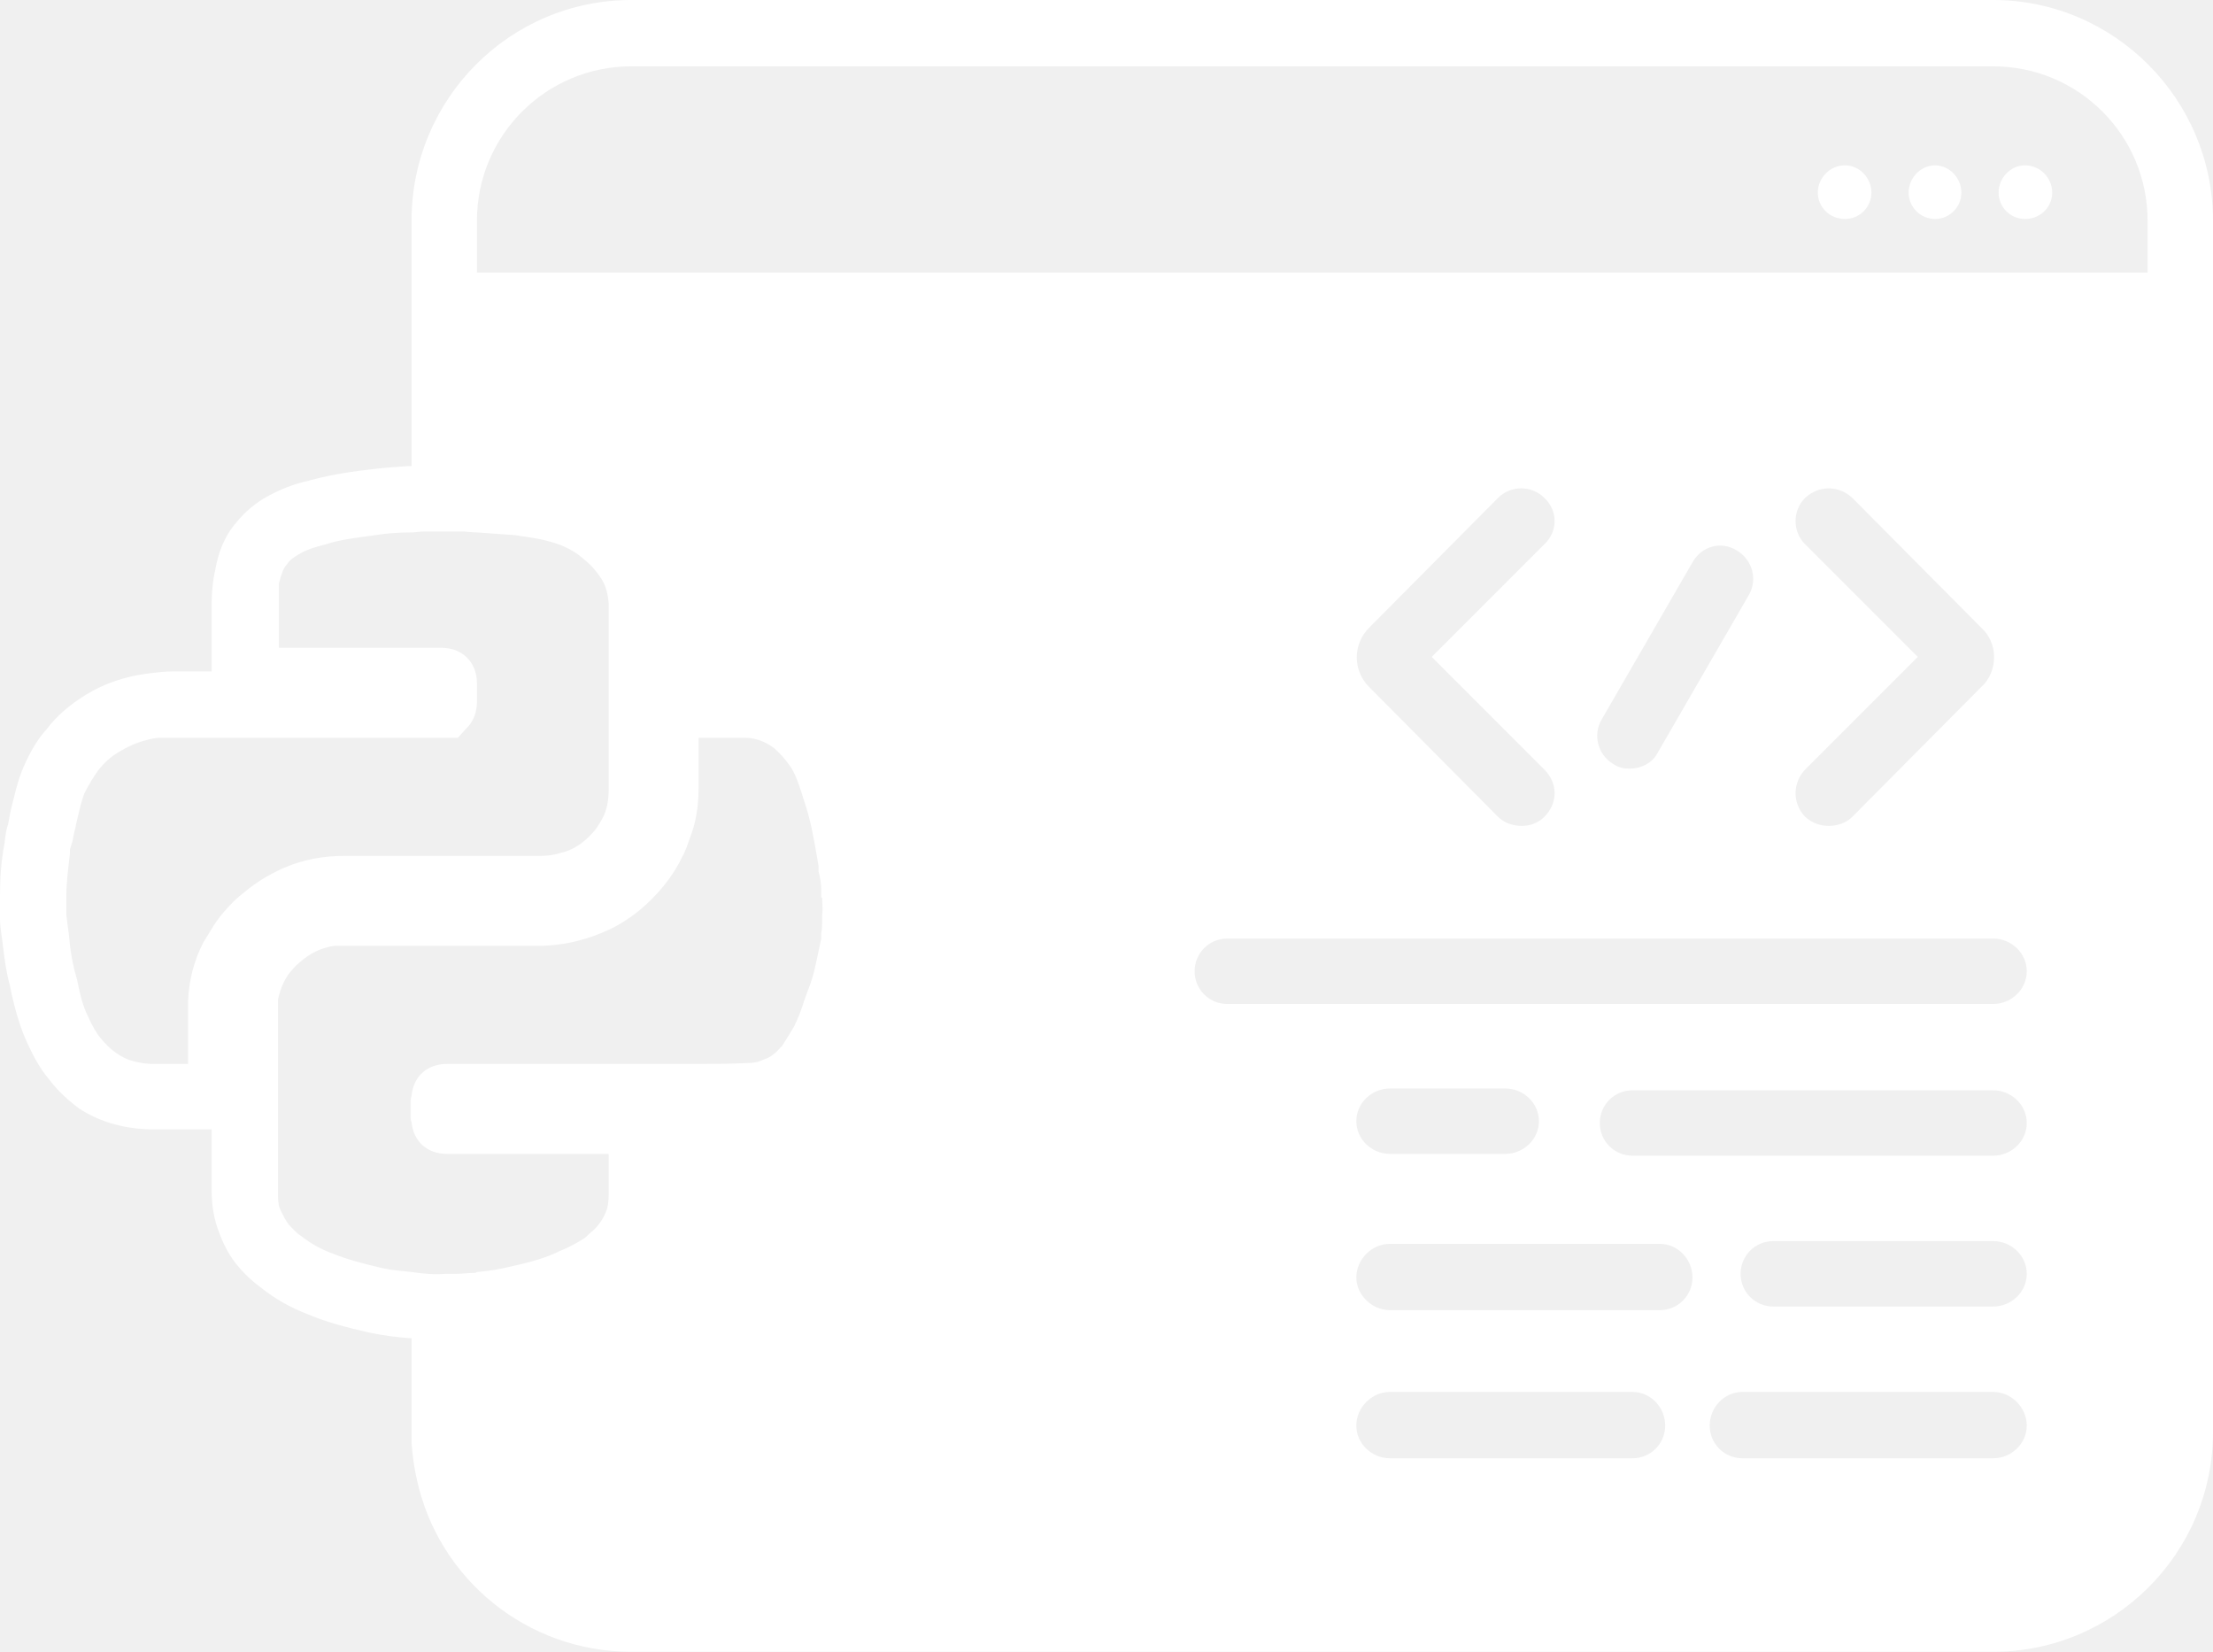
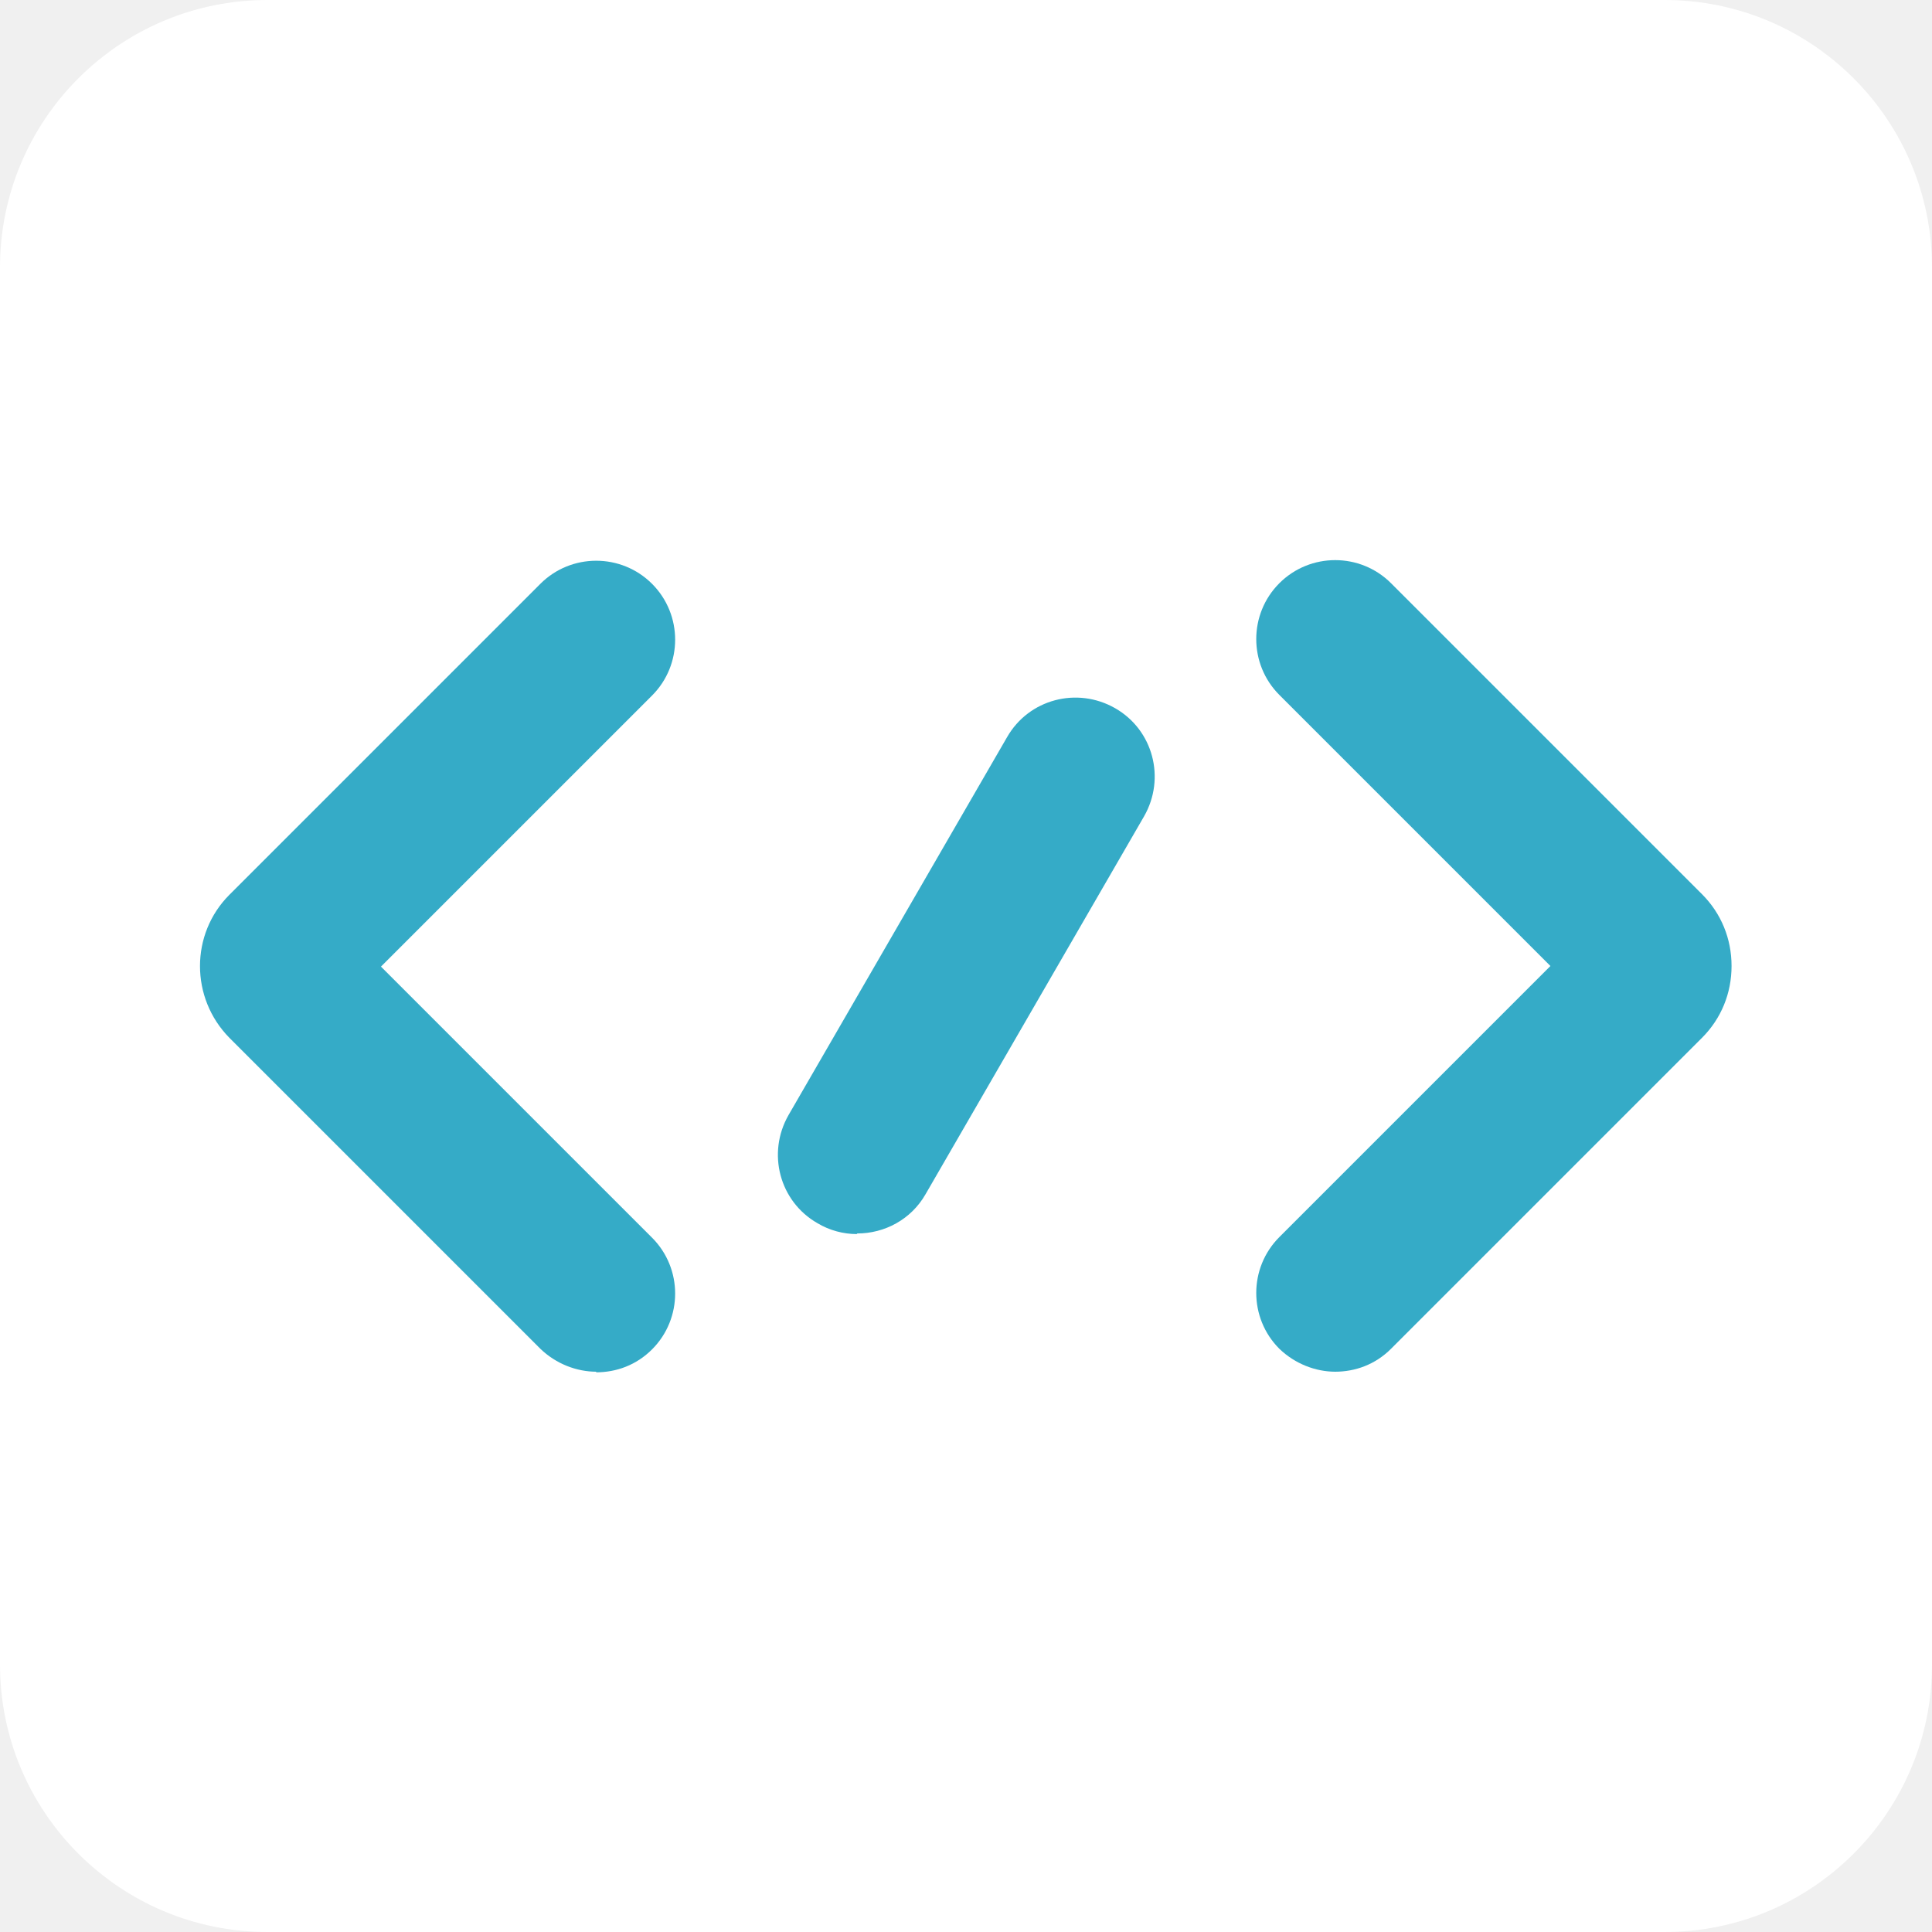
- <svg xmlns="http://www.w3.org/2000/svg" id="Layer_2" data-name="Layer 2" viewBox="0 0 24.36 18.18">
+ <svg xmlns="http://www.w3.org/2000/svg" id="Layer_2" data-name="Layer 2" viewBox="0 0 32 32">
  <defs>
    <style>
      .cls-1 {
        fill: #fff;
+       }
+ 
+       .cls-1, .cls-2 {
        stroke-width: 0px;
+       }
+ 
+       .cls-2 {
+         fill: #35abc7;
      }
    </style>
  </defs>
  <g id="Layer_1-2" data-name="Layer 1">
    <g>
-       <path class="cls-1" d="M21.94,0H6.95c-1.34,0-2.42,1.09-2.42,2.43v2.7h-.04c-.15.01-.29.02-.44.04-.26.03-.47.07-.65.12-.18.04-.32.1-.45.17s-.25.17-.34.28c-.15.17-.21.36-.24.53-.03.13-.04.26-.04.37v.75h-.43c-.08,0-.17.01-.25.02-.26.03-.5.11-.71.24-.16.1-.31.22-.43.38-.1.11-.18.25-.25.41s-.1.32-.14.47c-.01.05-.02.1-.03.16-.02.05-.03.12-.04.21-.04.21-.05.4-.05.58v.25c0,.1.02.19.03.28.02.17.04.32.08.46l.02.1c.04.17.09.36.18.55.06.13.13.26.23.38.1.13.21.23.33.32.23.15.49.22.77.23h.69v.68c0,.17.03.32.08.45.04.11.11.27.24.41.07.08.14.14.22.2.15.12.32.22.53.3.19.08.41.14.68.2.15.03.3.05.45.06v1.15c.01.14.03.28.06.41.24,1.09,1.21,1.89,2.36,1.89h14.99c1.33,0,2.42-1.08,2.42-2.42V2.43c0-1.34-1.09-2.43-2.42-2.43ZM2.69,9.82c-.08.06-.14.12-.21.2-.11.12-.17.24-.24.35-.1.19-.16.41-.17.65,0,.09,0,.19,0,.29v.12s0,.28,0,.28h-.41c-.15-.01-.27-.04-.38-.12-.06-.04-.11-.09-.17-.16-.05-.06-.1-.15-.14-.24-.06-.12-.09-.25-.12-.4l-.03-.11c-.03-.12-.05-.25-.06-.38-.01-.07-.02-.15-.03-.23v-.21c0-.14.02-.29.04-.47v-.04s.02-.07.03-.1c.01-.07.03-.13.04-.19.03-.12.05-.23.09-.33.05-.1.1-.18.15-.25.07-.09.15-.16.24-.21.13-.08.27-.13.42-.15h3.3s.1-.11.1-.11c.11-.11.11-.25.11-.3v-.19c0-.23-.16-.39-.39-.39h-1.79v-.48c0-.08,0-.16,0-.23.03-.11.05-.17.09-.21.03-.05.08-.08.13-.11.08-.05.18-.08.3-.11.15-.05.32-.07.54-.1.12-.02.26-.03.4-.03h.02s.08-.01.12-.01h.44s.09.01.14.01c.13.01.27.02.42.03.12.02.23.03.34.06.13.03.25.08.35.15.05.04.1.08.14.12s.08.09.12.15c.05.08.07.16.08.27v2.05c0,.12-.02.23-.07.32-.04.07-.07.12-.11.16-.11.12-.22.19-.36.22-.06.02-.13.03-.21.03h-2.16c-.23,0-.45.04-.66.13-.16.07-.31.16-.44.27ZM9.05,9.88c0,.06.01.13,0,.19v.08s0,.08-.01.12v.06c-.02.09-.04.19-.06.28-.02.1-.05.2-.09.3l-.04.11c-.03.1-.07.2-.11.28-.05.08-.09.15-.13.21-.07.08-.13.13-.2.15-.06.03-.12.04-.18.04-.2.01-.4.01-.6.01h-2.71c-.22,0-.37.14-.39.35v.29c.02.21.17.35.39.35h1.78v.44c0,.09-.01.16-.04.22-.03.07-.08.14-.15.2-.03.02-.05.05-.08.07-.08.05-.17.1-.27.14-.14.07-.31.12-.54.17-.12.03-.24.05-.37.06-.01.01-.02.01-.03.01-.06,0-.13.01-.19.01h-.12c-.13.01-.25,0-.38-.02-.1-.01-.21-.02-.31-.04-.22-.05-.4-.1-.55-.16-.14-.05-.26-.12-.36-.2-.05-.03-.09-.08-.13-.12-.03-.04-.06-.09-.1-.18-.02-.05-.02-.11-.02-.19v-1.96c0-.06,0-.11,0-.15.03-.13.07-.21.11-.27.04-.05.08-.1.12-.13.12-.11.25-.17.39-.19h2.24c.29,0,.56-.07.81-.19.16-.08.31-.19.44-.32.14-.14.26-.3.34-.47.04-.07.06-.14.1-.25.07-.19.08-.39.08-.53v-.53h.5c.11,0,.2.03.28.08.04.02.08.06.11.09.04.04.08.09.13.16.06.1.1.23.14.36.07.2.11.42.16.72v.06c.02.07.03.14.03.21v.08ZM17.97,16.05h-2.67c-.2,0-.37-.16-.37-.36s.17-.37.37-.37h2.67c.2,0,.36.17.36.37s-.16.36-.36.36ZM18.27,14.42h-2.97c-.2,0-.37-.17-.37-.36,0-.2.17-.37.37-.37h2.97c.2,0,.36.17.36.37s-.16.36-.36.36ZM14.93,12.34c0-.2.17-.36.37-.36h1.27c.2,0,.37.16.37.36s-.17.36-.37.36h-1.27c-.2,0-.37-.16-.37-.36ZM21.94,16.05h-2.76c-.2,0-.36-.16-.36-.36s.16-.37.36-.37h2.76c.2,0,.37.17.37.37s-.17.36-.37.36ZM21.94,14.38h-2.42c-.2,0-.36-.16-.36-.36s.16-.36.36-.36h2.42c.2,0,.37.16.37.36s-.17.36-.37.36ZM21.94,12.72h-3.97c-.2,0-.36-.16-.36-.36s.16-.36.36-.36h3.97c.2,0,.37.16.37.36s-.17.36-.37.36ZM21.94,11.05h-8.43c-.2,0-.36-.16-.36-.36s.16-.36.36-.36h8.43c.2,0,.37.16.37.36s-.17.36-.37.36ZM17,8.47c.15.15.15.37,0,.52-.07.07-.16.1-.25.1s-.19-.03-.26-.1l-1.42-1.43c-.18-.18-.18-.47,0-.65l1.42-1.43c.14-.14.37-.14.51,0,.15.14.15.37,0,.51l-1.24,1.24,1.24,1.24ZM17.63,7.92l1-1.73c.1-.18.32-.24.49-.13.17.1.23.32.13.49l-1,1.73c-.06.12-.19.18-.31.18-.06,0-.12-.01-.18-.05-.17-.1-.23-.32-.13-.49ZM19.87,5.99c-.14-.14-.14-.37,0-.51.15-.14.37-.14.52,0l1.42,1.43c.09.08.14.2.14.32,0,.13-.05.25-.14.33l-1.42,1.43c-.07.07-.17.1-.26.1s-.18-.03-.26-.1c-.14-.15-.14-.37,0-.52l1.24-1.24-1.24-1.24ZM23.64,3H5.25v-.57c0-.94.76-1.7,1.7-1.7h14.99c.94,0,1.7.76,1.7,1.7v.57Z" />
-       <path class="cls-1" d="M4.52,12.11v.19s0,.04.01.05v-.29s-.01.03-.01.05ZM4.52,12.11v.19s0,.04.01.05v-.29s-.01.03-.01.05ZM4.52,12.11v.19s0,.04.01.05v-.29s-.01.03-.01.05Z" />
-       <path class="cls-1" d="M20.6,2.12c0,.16-.13.29-.29.29-.17,0-.3-.13-.3-.29s.13-.3.3-.3c.16,0,.29.14.29.3Z" />
-       <path class="cls-1" d="M21.59,2.12c0,.16-.13.29-.29.29s-.29-.13-.29-.29.13-.3.29-.3.29.14.29.3Z" />
-       <path class="cls-1" d="M22.59,2.12c0,.16-.13.29-.3.29-.16,0-.29-.13-.29-.29s.13-.3.29-.3c.17,0,.3.14.3.3Z" />
+       <rect class="cls-1" width="32" height="32" rx="4.43" ry="4.43" />
+       <g>
+         <path class="cls-2" d="M22.12,22.72c-.33,0-.67-.13-.93-.38-.51-.51-.51-1.34,0-1.85l4.49-4.49-4.49-4.49c-.51-.51-.51-1.34,0-1.85s1.34-.51,1.85,0l5.15,5.15c.32.32.49.74.49,1.19s-.17.87-.49,1.19l-5.15,5.15c-.26.26-.59.38-.93.38ZM26.34,16.66h.01-.01Z" />
+         <path class="cls-2" d="M9.88,22.72c-.33,0-.67-.13-.93-.38l-5.15-5.15c-.65-.66-.65-1.72,0-2.37l5.15-5.15c.51-.51,1.34-.51,1.85,0s.51,1.34,0,1.85l-4.49,4.49,4.49,4.49c.51.51.51,1.34,0,1.85-.26.26-.59.38-.93.38Z" />
+         <path class="cls-2" d="M14.19,20.44c-.22,0-.45-.06-.65-.18-.63-.36-.84-1.16-.48-1.79l3.62-6.26c.36-.63,1.16-.84,1.79-.48.63.36.84,1.16.48,1.79l-3.62,6.26c-.24.42-.68.65-1.13.65Z" />
+       </g>
    </g>
  </g>
</svg>
